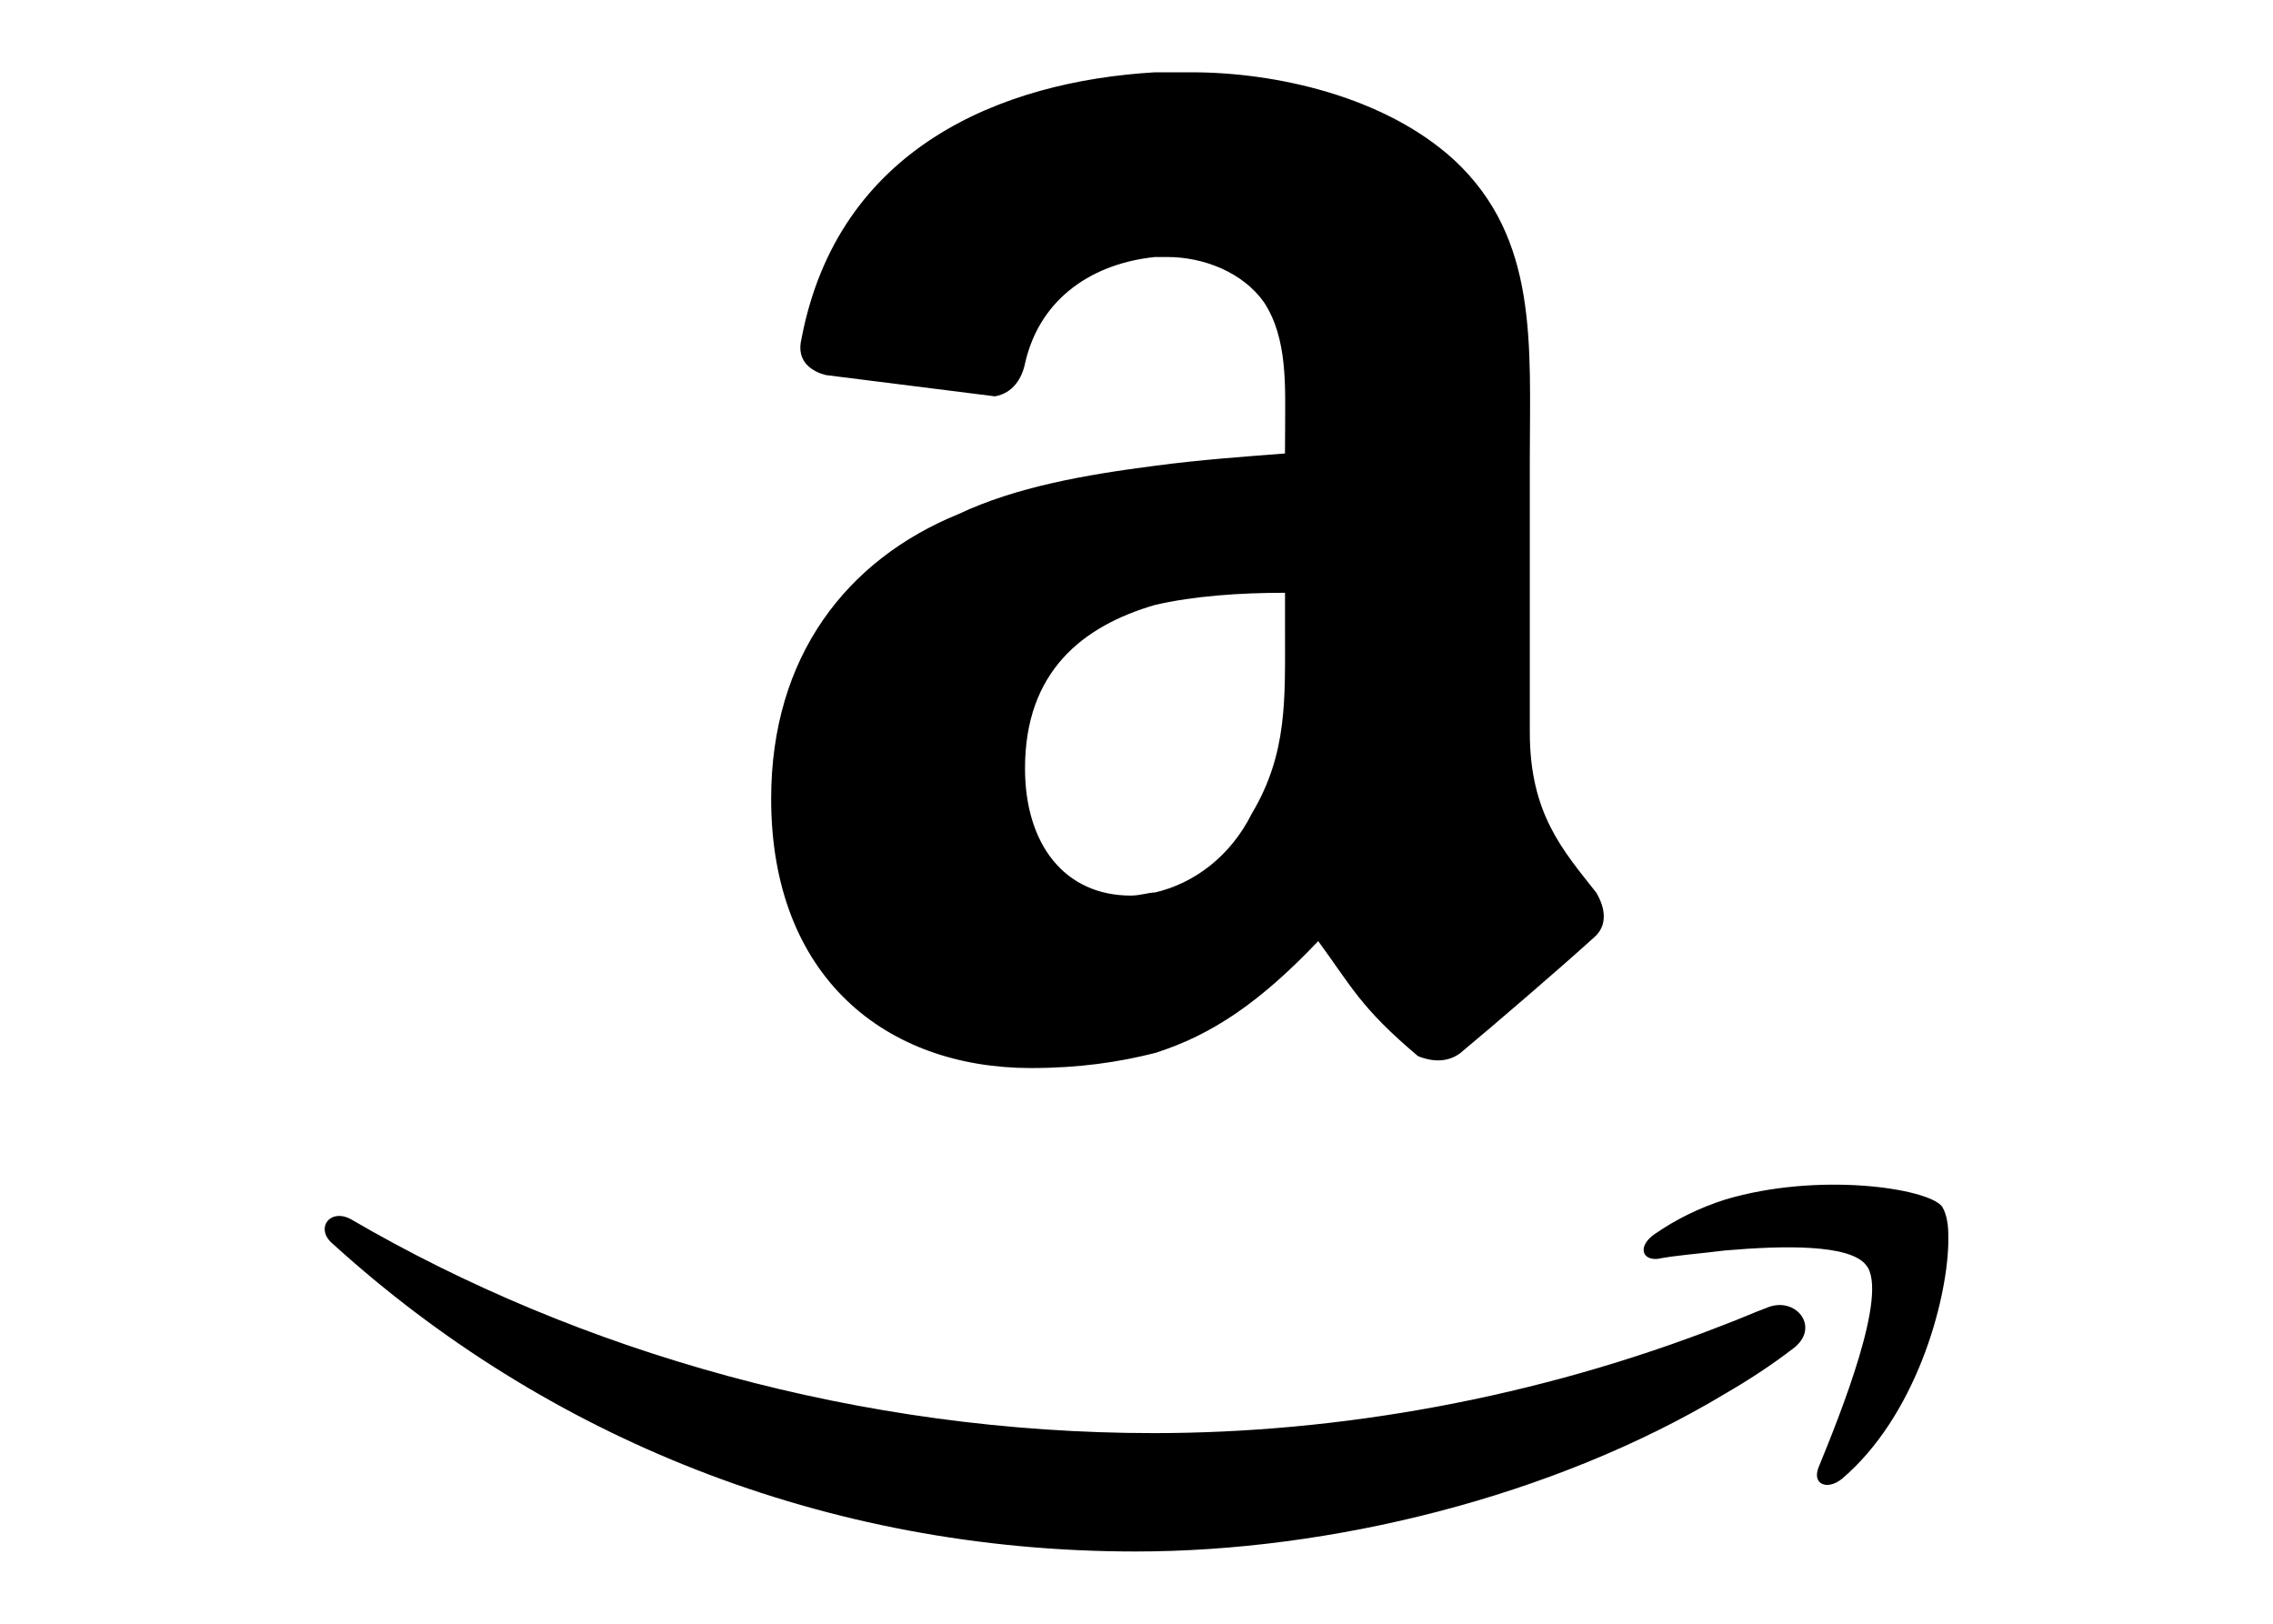
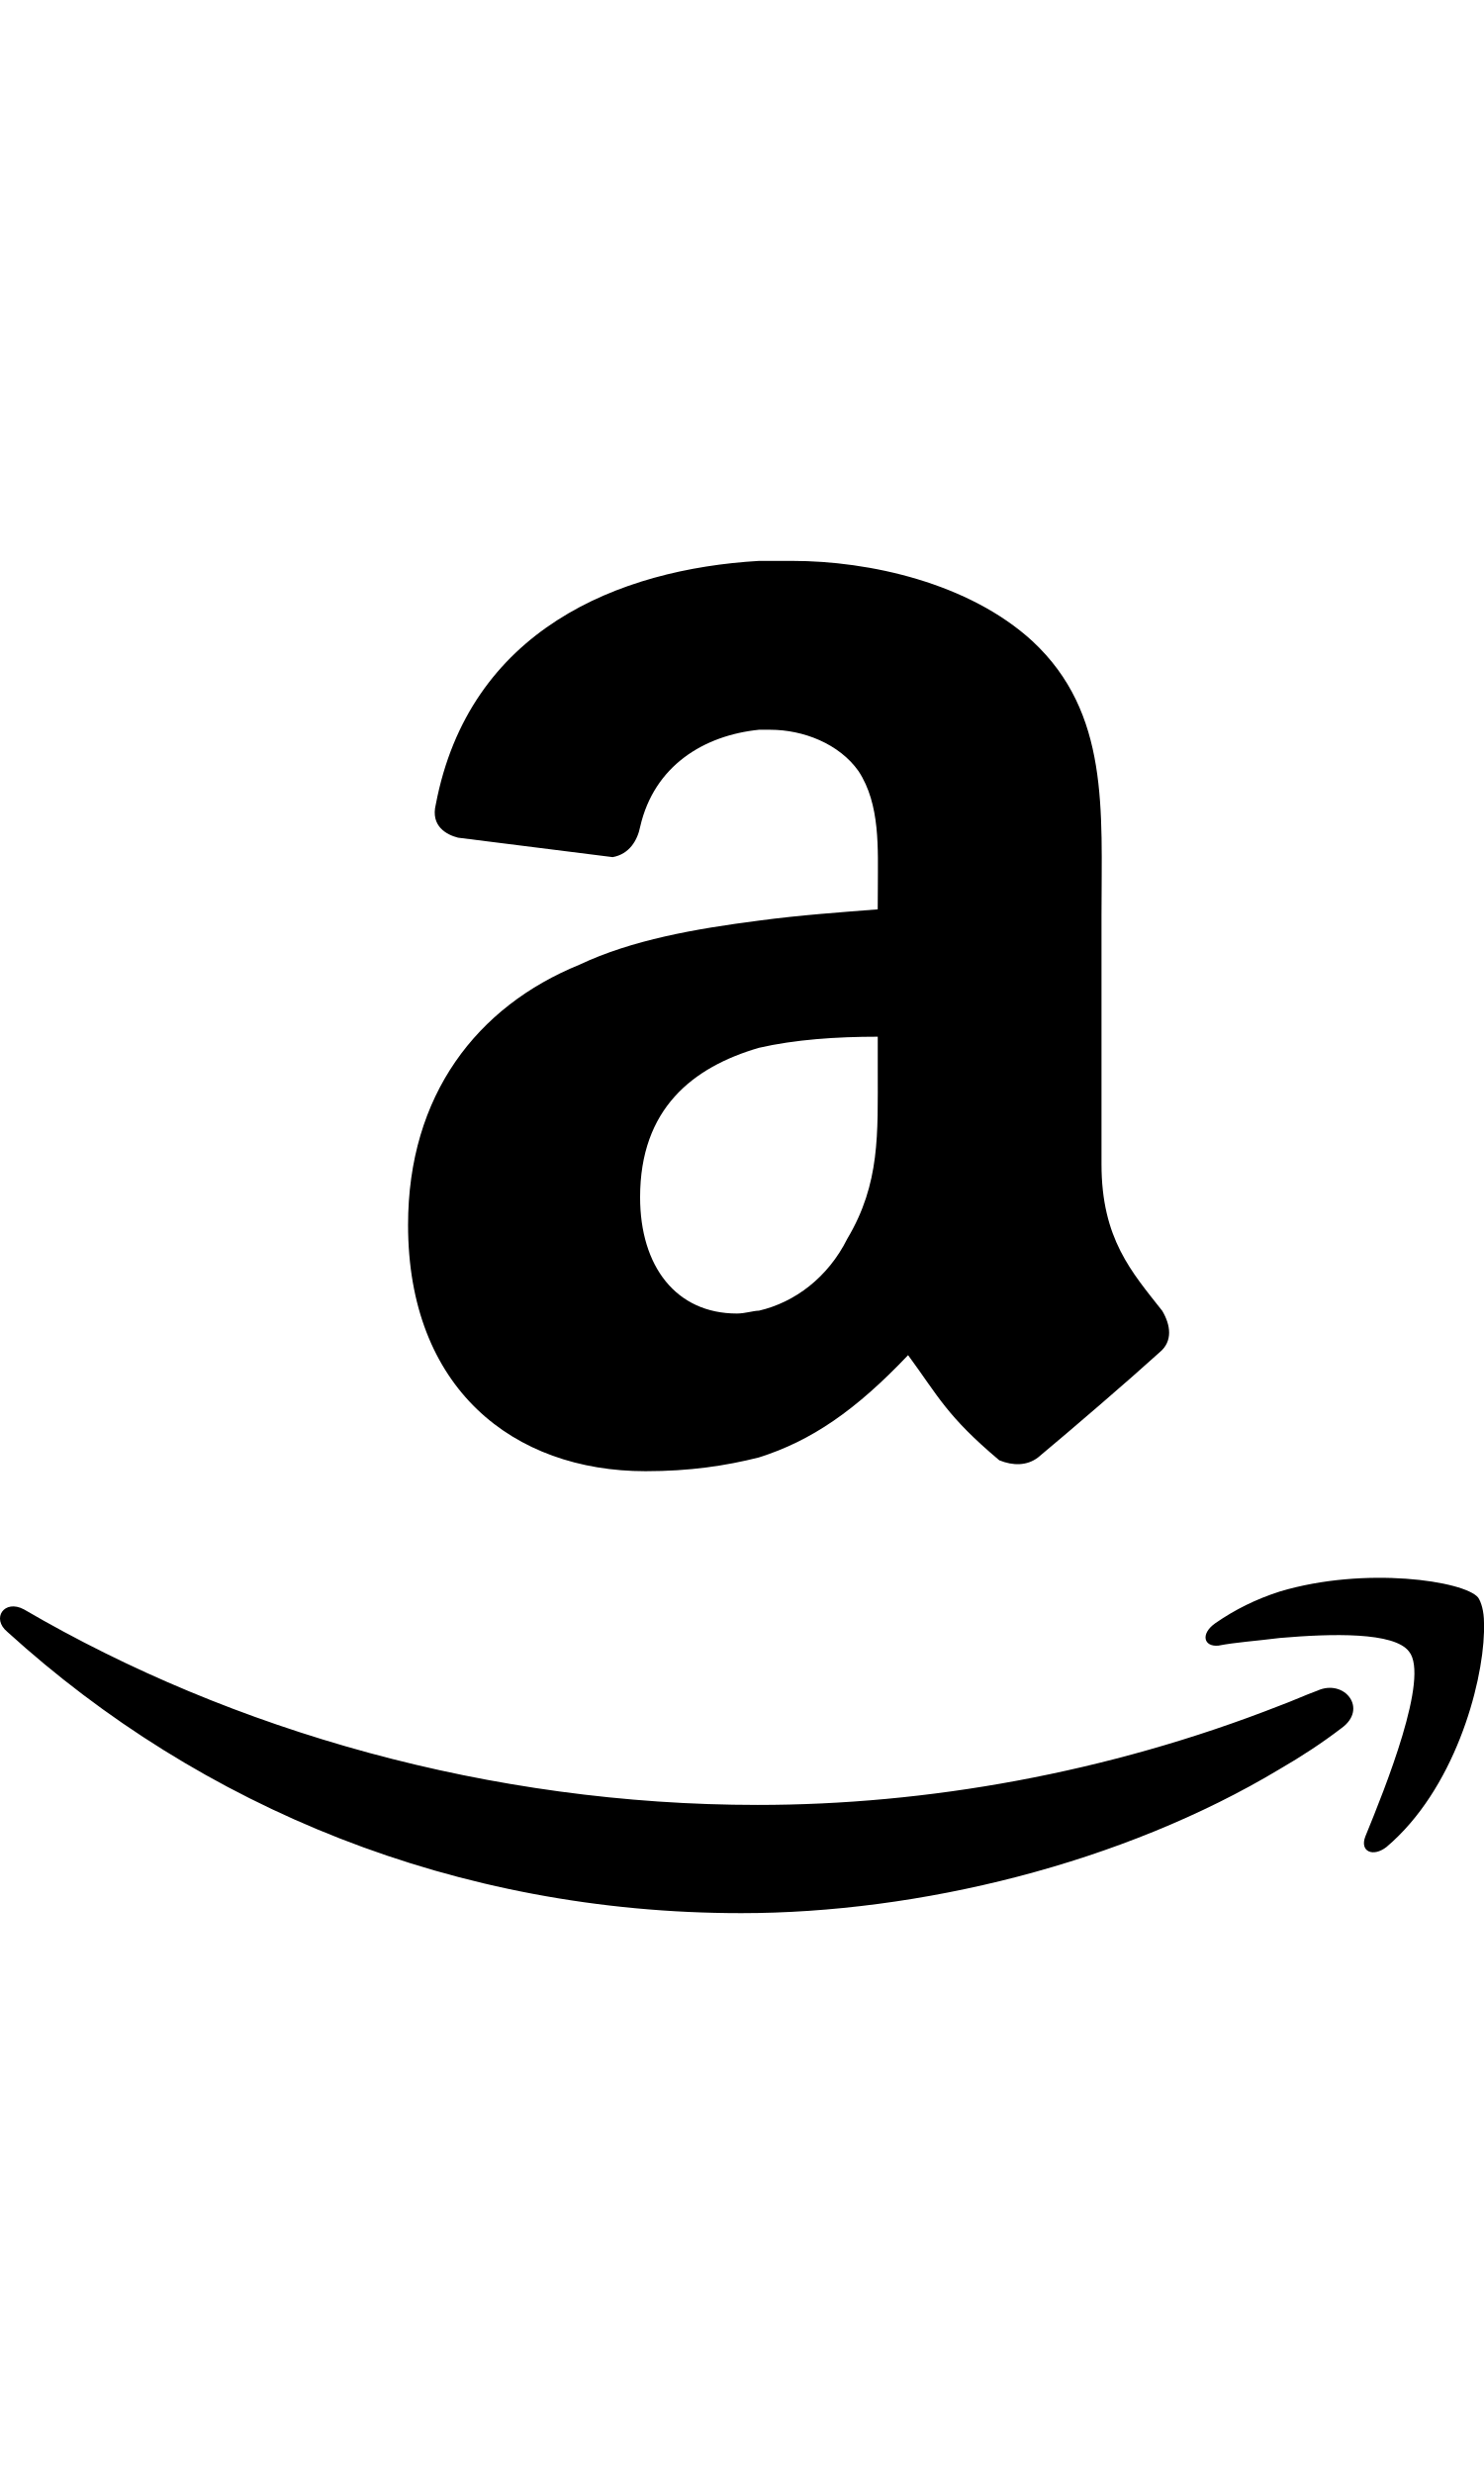
- <svg xmlns="http://www.w3.org/2000/svg" fill="#000000" version="1.1" id="Capa_1" width="700px" height="500px" viewBox="0 0 35.418 35.418" xml:space="preserve">
+ <svg xmlns="http://www.w3.org/2000/svg" fill="#000000" version="1.1" id="Capa_1" width="300px" height="500px" viewBox="0 0 35.418 35.418" xml:space="preserve">
  <g>
    <path d="M20.948,9.891c-0.857,0.068-1.847,0.136-2.837,0.269c-1.516,0.195-3.032,0.461-4.284,1.053   c-2.439,0.994-4.088,3.105-4.088,6.209c0,3.898,2.506,5.875,5.669,5.875c1.057,0,1.913-0.129,2.703-0.328   c1.255-0.396,2.31-1.123,3.562-2.441c0.727,0.99,0.923,1.453,2.177,2.509c0.329,0.133,0.658,0.133,0.922-0.066   c0.791-0.659,2.174-1.848,2.901-2.508c0.328-0.267,0.263-0.66,0.066-0.992c-0.727-0.924-1.45-1.718-1.45-3.498v-5.943   c0-2.513,0.195-4.822-1.647-6.537c-1.518-1.391-3.891-1.916-5.735-1.916c-0.264,0-0.527,0-0.792,0   c-3.362,0.197-6.921,1.647-7.714,5.811c-0.13,0.525,0.267,0.726,0.53,0.793l3.691,0.464c0.396-0.07,0.593-0.398,0.658-0.73   c0.333-1.449,1.518-2.176,2.836-2.309c0.067,0,0.133,0,0.265,0c0.79,0,1.646,0.332,2.109,0.987   c0.523,0.795,0.461,1.853,0.461,2.775L20.948,9.891L20.948,9.891z M20.223,17.749c-0.461,0.925-1.253,1.519-2.11,1.718   c-0.131,0-0.327,0.068-0.526,0.068c-1.45,0-2.31-1.123-2.31-2.775c0-2.11,1.254-3.104,2.836-3.565   c0.857-0.197,1.847-0.265,2.836-0.265v0.793C20.948,15.243,21.01,16.43,20.223,17.749z M35.418,26.918v0.215   c-0.035,1.291-0.716,3.768-2.328,5.131c-0.322,0.25-0.645,0.107-0.503-0.254c0.469-1.145,1.541-3.803,1.04-4.412   c-0.355-0.465-1.826-0.43-3.079-0.322c-0.572,0.072-1.075,0.105-1.469,0.183c-0.357,0.033-0.431-0.287-0.071-0.537   c0.466-0.323,0.969-0.573,1.541-0.756c2.039-0.608,4.406-0.25,4.729,0.146C35.348,26.414,35.418,26.629,35.418,26.918z    M32.016,29.428c-0.466,0.357-0.965,0.682-1.468,0.973c-3.761,2.261-8.631,3.441-12.856,3.441c-6.807,0-12.895-2.512-17.514-6.709   c-0.396-0.324-0.073-0.789,0.393-0.539C5.549,29.5,11.709,31.26,18.084,31.26c4.013,0,8.342-0.754,12.463-2.371   c0.285-0.104,0.608-0.252,0.895-0.356C32.087,28.242,32.661,28.965,32.016,29.428z" />
  </g>
</svg>
